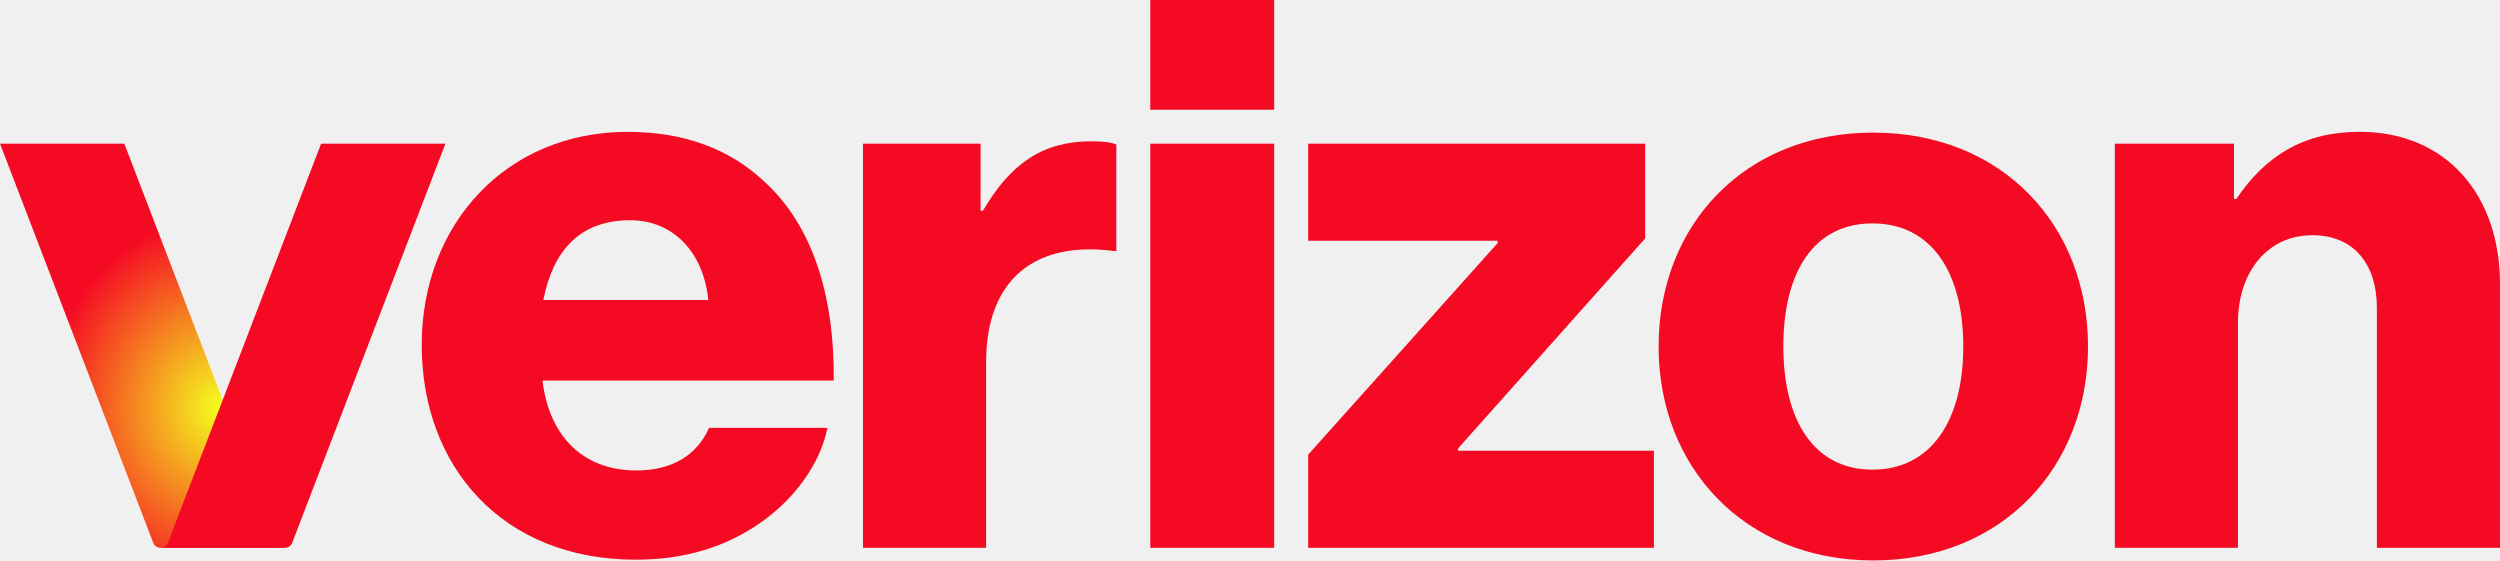
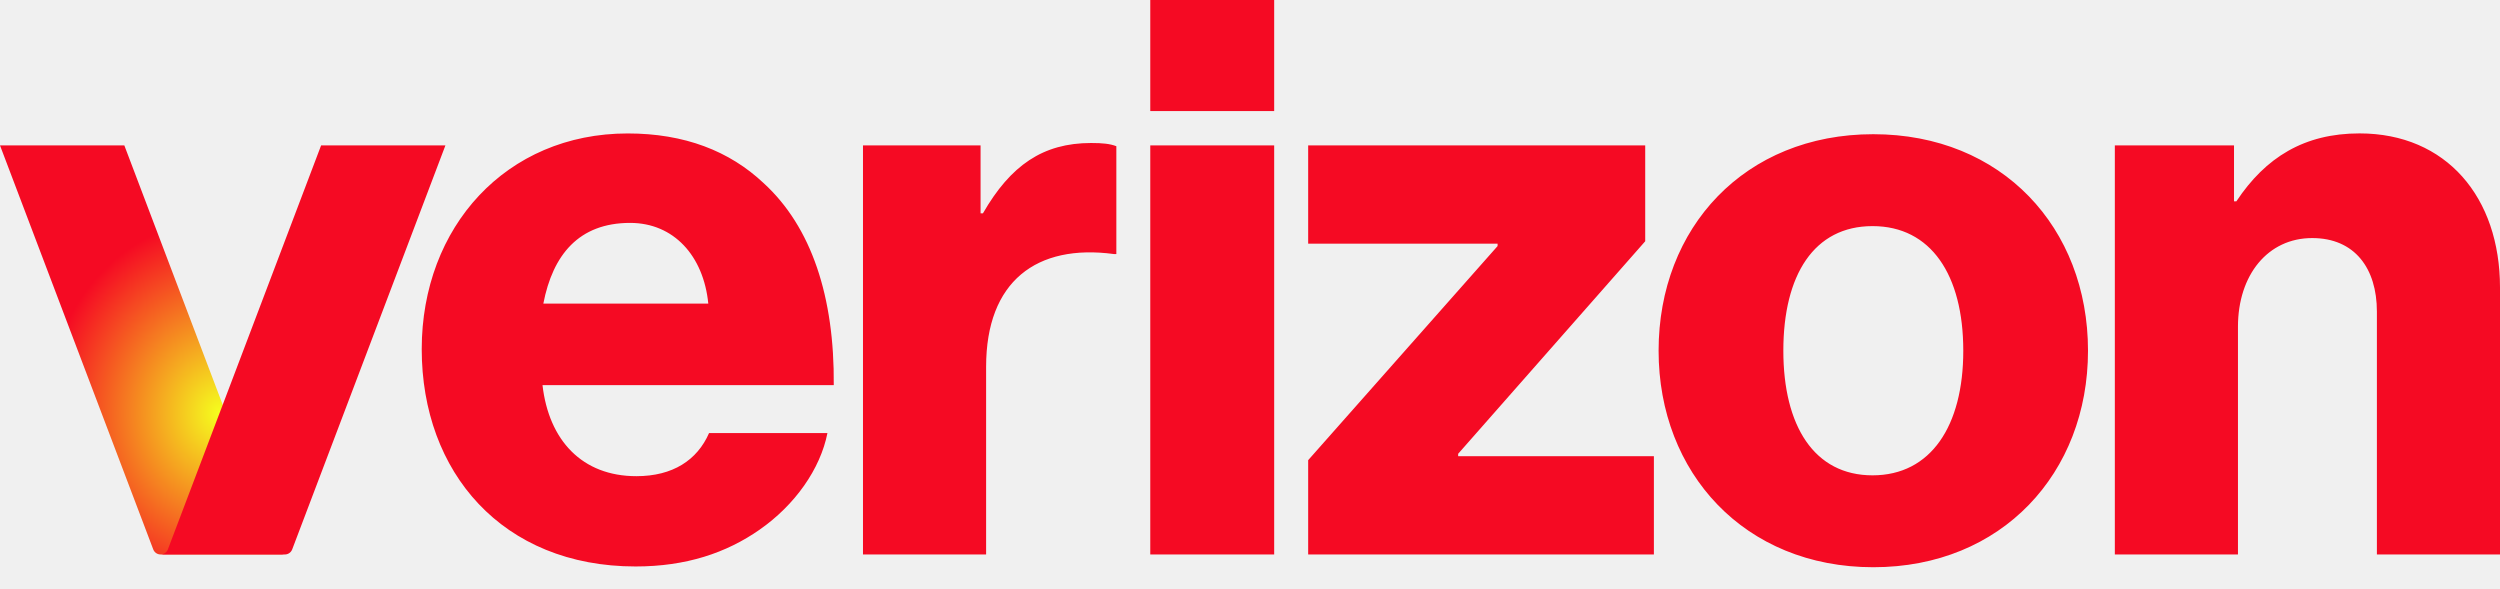
- <svg xmlns="http://www.w3.org/2000/svg" xmlns:xlink="http://www.w3.org/1999/xlink" width="530.956mm" height="119.027mm" viewBox="0 0 530.956 119.027" version="1.1" id="svg883">
-   <defs id="defs877">
-     <linearGradient id="linearGradient1542">
-       <stop id="stop1540" offset="0" style="stop-color:#f5ff1e;stop-opacity:1" />
-       <stop id="stop1538" offset="1" style="stop-color:#f50a23;stop-opacity:1;" />
-     </linearGradient>
-     <radialGradient xlink:href="#linearGradient1542" id="radialGradient3738" cx="-227.379" cy="164.069" fx="-227.379" fy="164.069" r="30.251" gradientTransform="matrix(3.4360561e-7,-1.346174,1.221271,3.1172464e-7,-429.6067,-136.8178)" gradientUnits="userSpaceOnUse" />
+ <svg xmlns="http://www.w3.org/2000/svg" width="119" height="28" viewBox="0 0 119 28" fill="none">
+   <g clip-path="url(#clip0_1_32)">
+     <path d="M100.666 26.391H106.527V15.554C106.527 13.081 107.954 11.332 110.059 11.332C112.088 11.332 113.14 12.777 113.14 14.831V26.391H119V13.69C119 9.392 116.446 6.35 112.312 6.35C109.683 6.35 107.841 7.49 106.452 9.582H106.339V6.921H100.666V26.391ZM89.169 6.388C83.046 6.388 78.949 10.837 78.949 16.694C78.949 22.513 83.044 27 89.169 27C95.295 27 99.389 22.513 99.389 16.694C99.389 10.839 95.295 6.388 89.169 6.388ZM89.132 22.626C86.352 22.626 84.887 20.269 84.887 16.694C84.887 13.081 86.352 10.763 89.132 10.763C91.911 10.763 93.452 13.083 93.452 16.694C93.454 20.269 91.913 22.626 89.132 22.626ZM62.269 26.391H78.725V21.714H69.408V21.6L78.312 11.484V6.921H62.269V11.598H71.285V11.713L62.269 21.904V26.391ZM54.753 26.391H60.651V6.921H54.753V26.391ZM41.078 26.391H46.939V17.456C46.939 13.386 49.344 11.598 53.025 12.093H53.138V6.959C52.837 6.845 52.498 6.807 51.936 6.807C49.643 6.807 48.103 7.871 46.788 10.154H46.675V6.921H41.078V26.391ZM30.294 22.666C27.702 22.666 26.124 20.954 25.823 18.331H39.687C39.724 14.147 38.635 10.801 36.343 8.711C34.727 7.19 32.585 6.352 29.88 6.352C24.095 6.352 20.074 10.801 20.074 16.62C20.074 22.475 23.907 26.964 30.256 26.964C32.662 26.964 34.576 26.317 36.154 25.215C37.845 24.036 39.047 22.325 39.386 20.614H33.751C33.188 21.904 32.022 22.666 30.294 22.666ZM29.995 10.61C32.062 10.61 33.489 12.169 33.715 14.452H25.863C26.312 12.131 27.552 10.61 29.995 10.61ZM54.753 0H60.651V5.286H54.753V0Z" fill="#F50A23" />
+     <path d="M0 6.921L7.294 26.15C7.349 26.297 7.488 26.393 7.642 26.393H13.56C13.406 26.393 13.267 26.297 13.212 26.15L5.918 6.921H0Z" fill="url(#paint0_radial_1_32)" />
+     <path d="M21.202 6.921L13.909 26.15C13.853 26.297 13.714 26.393 13.56 26.393H7.642C7.797 26.393 7.935 26.297 7.991 26.15L15.285 6.921H21.202Z" fill="#F50A23" />
+   </g>
+   <defs>
+     <radialGradient id="paint0_radial_1_32" cx="0" cy="0" r="1" gradientUnits="userSpaceOnUse" gradientTransform="translate(10.4952 19.6801) rotate(-90) scale(9.23774 8.28029)">
+       <stop stop-color="#F5FF1E" />
+       <stop offset="1" stop-color="#F50A23" />
+     </radialGradient>
+     <clipPath id="clip0_1_32">
+       <rect width="119" height="27" fill="white" />
+     </clipPath>
  </defs>
-   <g id="layer1" transform="translate(276.0615,-82.51636)">
-     <path id="path4" d="m 173.094,198.858 h 26.148 v -47.773 c 0,-10.901 6.369,-18.613 15.76,-18.613 9.055,0 13.745,6.369 13.745,15.424 v 50.962 h 26.148 v -55.989 c 0,-18.949 -11.396,-32.358 -29.841,-32.358 -11.731,0 -19.947,5.026 -26.148,14.249 h -0.504 v -11.731 h -25.309 z m -51.298,-88.179 c -27.323,0 -45.6,19.611 -45.6,45.432 0,25.653 18.268,45.432 45.6,45.432 27.332,0 45.6,-19.779 45.6,-45.432 0,-25.812 -18.268,-45.432 -45.6,-45.432 z m -0.168,71.58 c -12.403,0 -18.94,-10.389 -18.94,-26.148 0,-15.927 6.537,-26.148 18.94,-26.148 12.403,0 19.275,10.23 19.275,26.148 0.009,15.76 -6.864,26.148 -19.275,26.148 z M 1.771,198.858 H 75.197 V 178.24 H 33.625 v -0.504 l 39.726,-44.593 V 113.028 H 1.771 v 20.618 H 42 V 134.15 L 1.771,179.079 Z m -33.533,0 h 26.316 v -85.829 h -26.316 z m -61.015,0 h 26.148 v -39.39 c 0,-17.941 10.733,-25.821 27.155,-23.639 h 0.504 v -22.632 c -1.343,-0.504 -2.853,-0.671 -5.362,-0.671 -10.23,0 -17.102,4.691 -22.968,14.752 h -0.504 v -14.249 h -24.973 z m -48.118,-16.422 c -11.563,0 -18.604,-7.544 -19.947,-19.108 h 61.854 c 0.168,-18.445 -4.691,-33.197 -14.92,-42.411 -7.208,-6.705 -16.767,-10.397 -28.834,-10.397 -25.812,0 -43.754,19.611 -43.754,45.264 0,25.812 17.102,45.6 45.432,45.6 10.733,0 19.275,-2.853 26.316,-7.712 7.544,-5.194 12.906,-12.738 14.417,-20.282 h -25.141 c -2.509,5.689 -7.712,9.046 -15.424,9.046 z m -1.334,-53.144 c 9.223,0 15.592,6.873 16.599,16.934 h -35.035 c 2.005,-10.23 7.535,-16.934 18.436,-16.934 z M -31.762,82.516 h 26.316 v 23.304 h -26.316 z" class="st0" style="stroke-width:0.883;fill:#f50a23;fill-opacity:1;stroke:none" />
-     <path class="st0" d="m -276.062,113.028 32.544,84.769 c 0.247,0.645 0.866,1.069 1.555,1.069 h 26.404 c -0.689,0 -1.307,-0.424 -1.555,-1.069 l -32.544,-84.769 z" id="path27" style="stroke-width:0.883;fill:url(#radialGradient3738);fill-opacity:1;stroke:none" />
-     <path class="st0" d="m -181.46,113.028 -32.544,84.769 c -0.247,0.645 -0.866,1.069 -1.555,1.069 H -241.963 c 0.689,0 1.307,-0.424 1.555,-1.069 l 32.544,-84.769 z" id="path29" style="stroke-width:0.883;fill:#f50a23;fill-opacity:1;stroke:none" />
-   </g>
</svg>
